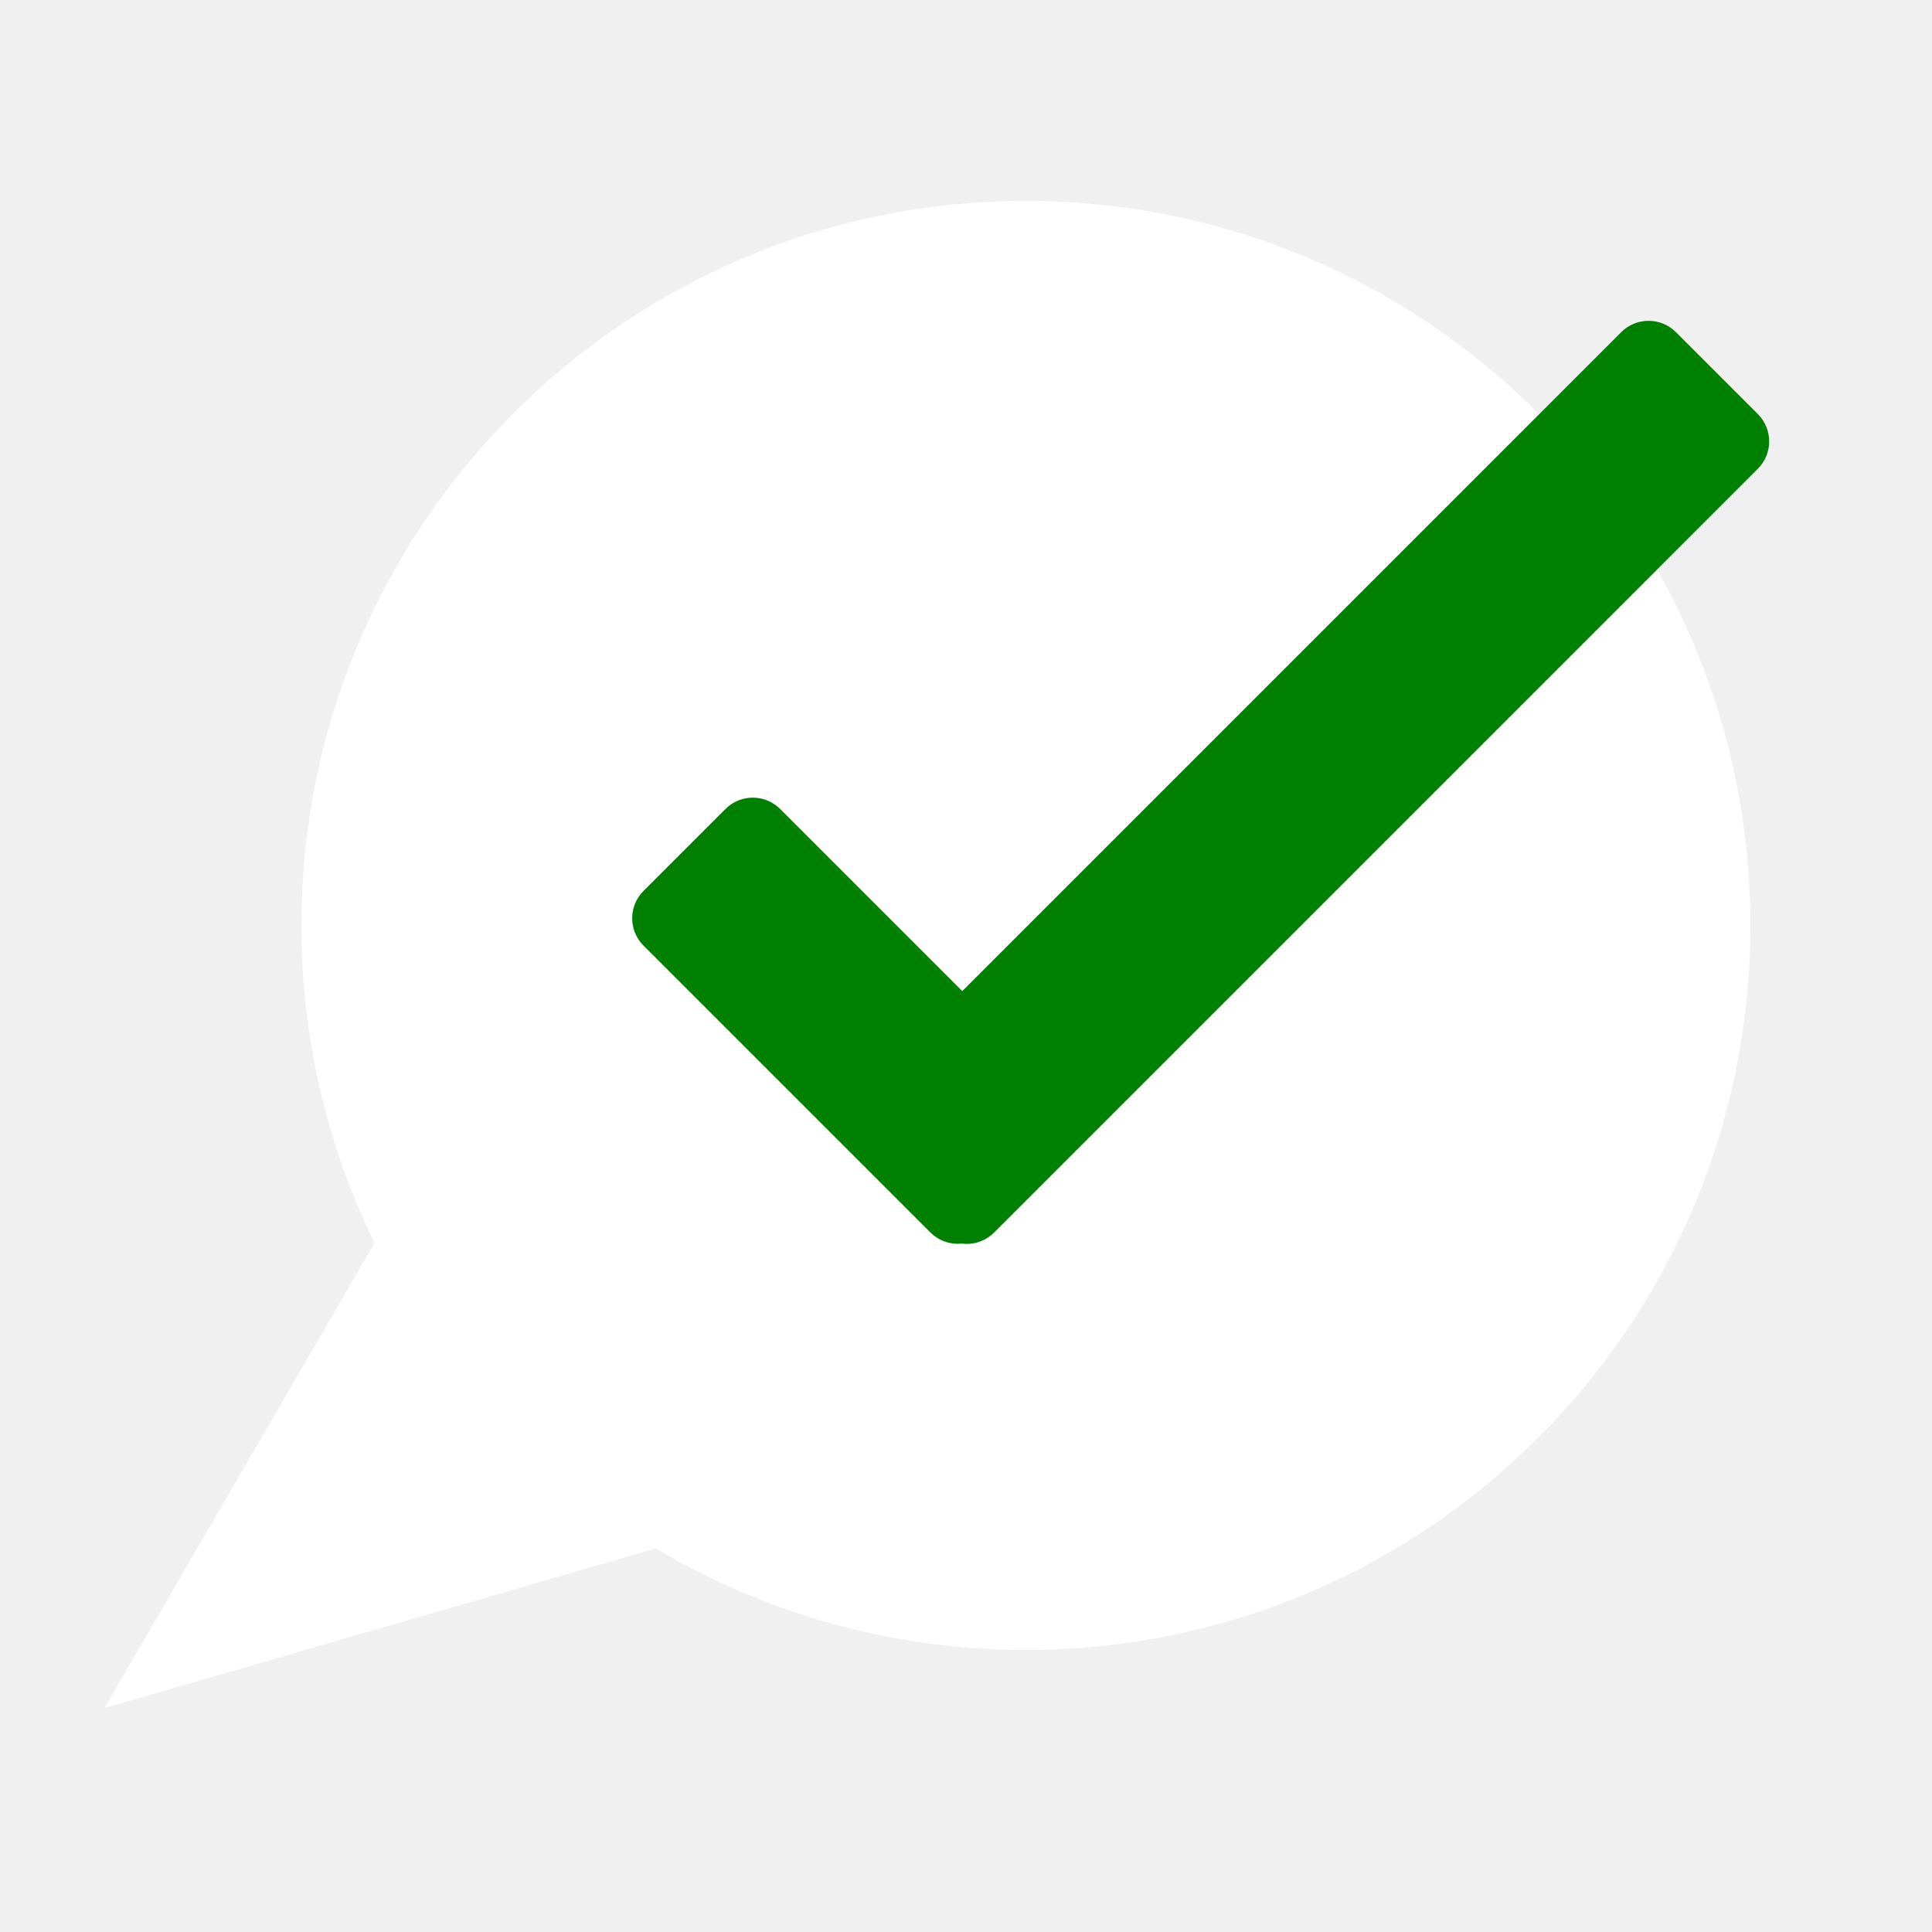
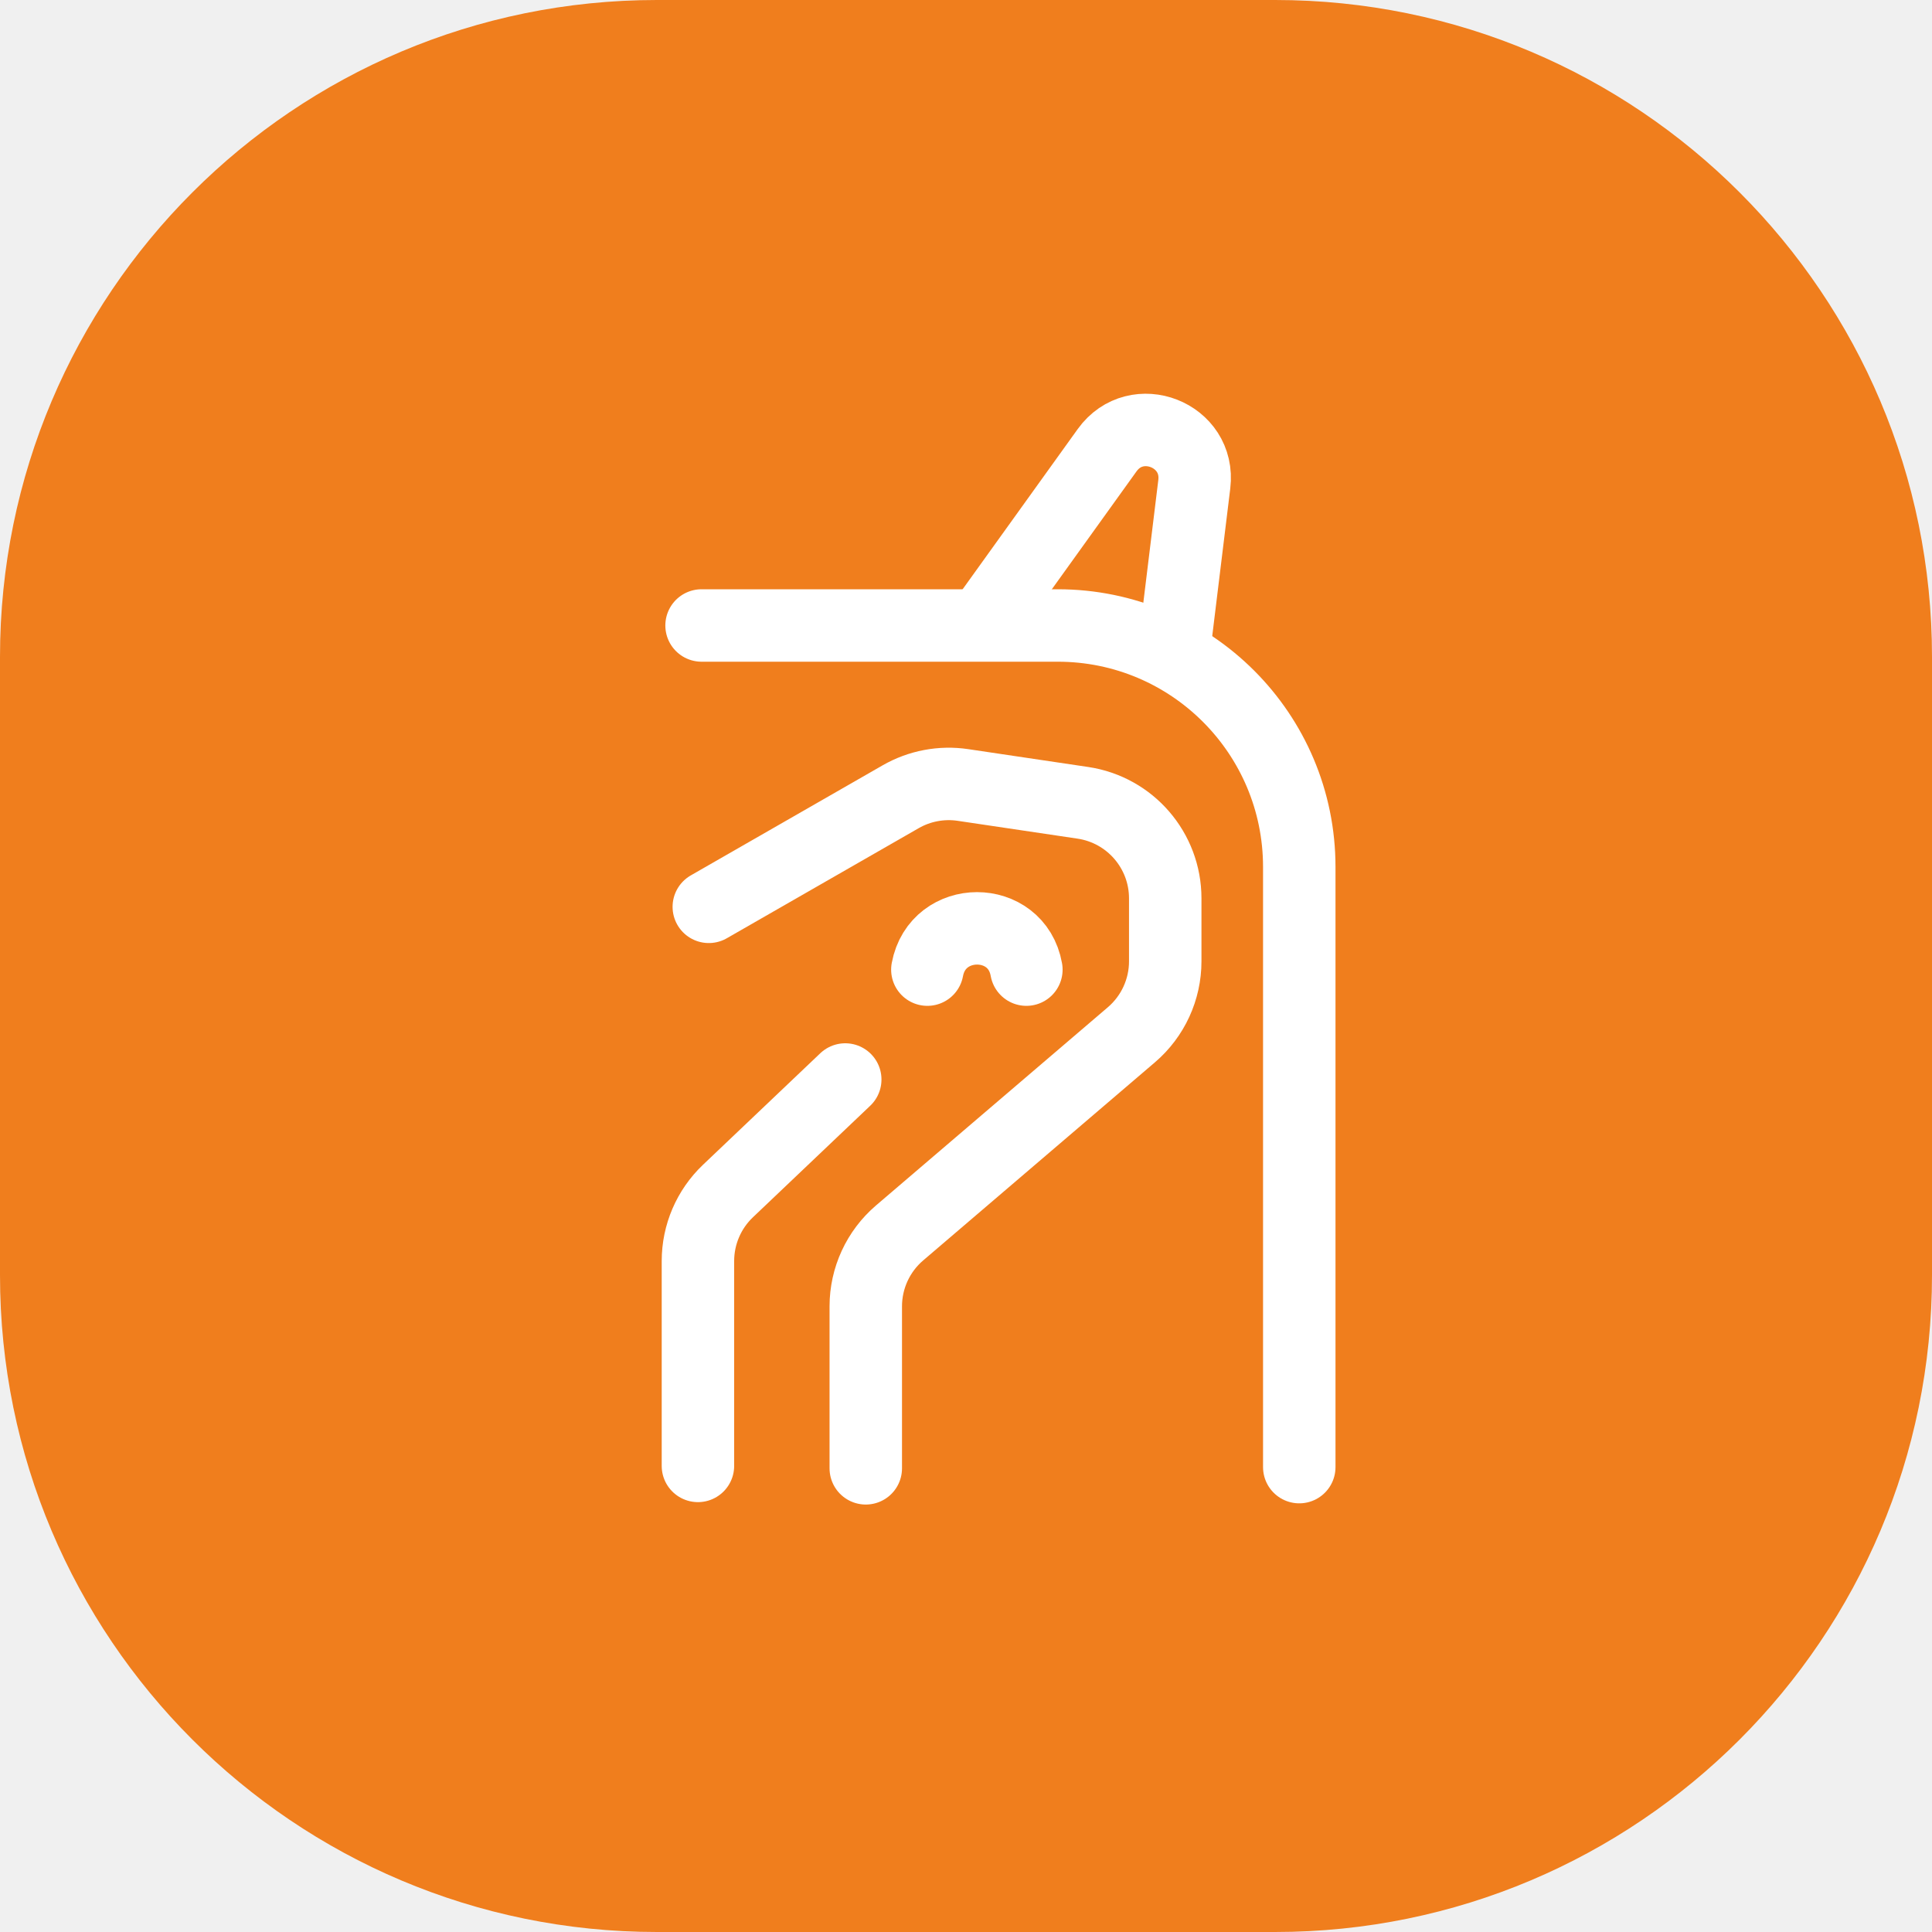
- <svg xmlns="http://www.w3.org/2000/svg" width="1000" height="1000" viewBox="0 0 1000 1000" fill="none">
-   <g clip-path="url(#clip0_18_2)">
-     <circle cx="531" cy="479" r="375" fill="white" />
-     <path d="M53.979 884.151L329.288 410.258L580.399 731.666L53.979 884.151Z" fill="white" />
-     <rect x="318.934" y="475.289" width="100" height="250" rx="20" transform="rotate(-45 318.934 475.289)" fill="#008000" />
-     <rect x="500.355" y="652.132" width="100" height="599.132" rx="20" transform="rotate(-135 500.355 652.132)" fill="#008000" />
+ <svg xmlns="http://www.w3.org/2000/svg" width="800" height="800" viewBox="0 0 800 800" fill="none">
+   <g clip-path="url(#clip0_3_20)">
+     <rect y="800" width="800" height="800" rx="272" transform="rotate(-90 0 800)" fill="#F07E1D" />
+     <path d="M538 607.5V359C538 303.772 493.228 259 438 259H393.5H290.5" stroke="white" stroke-width="30" stroke-linecap="round" stroke-linejoin="round" />
+     <path d="M289 607V522.162C289 511.204 293.496 500.725 301.438 493.174L350 447" stroke="white" stroke-width="30" stroke-linecap="round" stroke-linejoin="round" />
+     <path d="M358.5 608V540.93C358.5 529.234 363.619 518.124 372.509 510.525L468.491 428.475C477.381 420.876 482.5 409.766 482.5 398.07V371.991C482.5 352.172 467.987 335.342 448.384 332.426L398.741 325.044C389.841 323.72 380.755 325.436 372.95 329.914L293.5 375.5" stroke="white" stroke-width="30" stroke-linecap="round" stroke-linejoin="round" />
+     <path d="M404.5 261.5L458.432 186.428C470.509 169.618 497.038 179.977 494.528 200.523L485 278.5" stroke="white" stroke-width="30" stroke-linejoin="round" />
+     <path d="M384 401.5V401.5C388.25 378.733 420.946 378.698 425 401.5V401.5" stroke="white" stroke-width="30" stroke-linecap="round" stroke-linejoin="round" />
  </g>
  <defs>
-     <clipPath id="clip0_18_2">
-       <rect width="1000" height="1000" fill="white" />
+     <clipPath id="clip0_3_20">
+       <rect width="800" height="800" fill="white" />
    </clipPath>
  </defs>
</svg>
